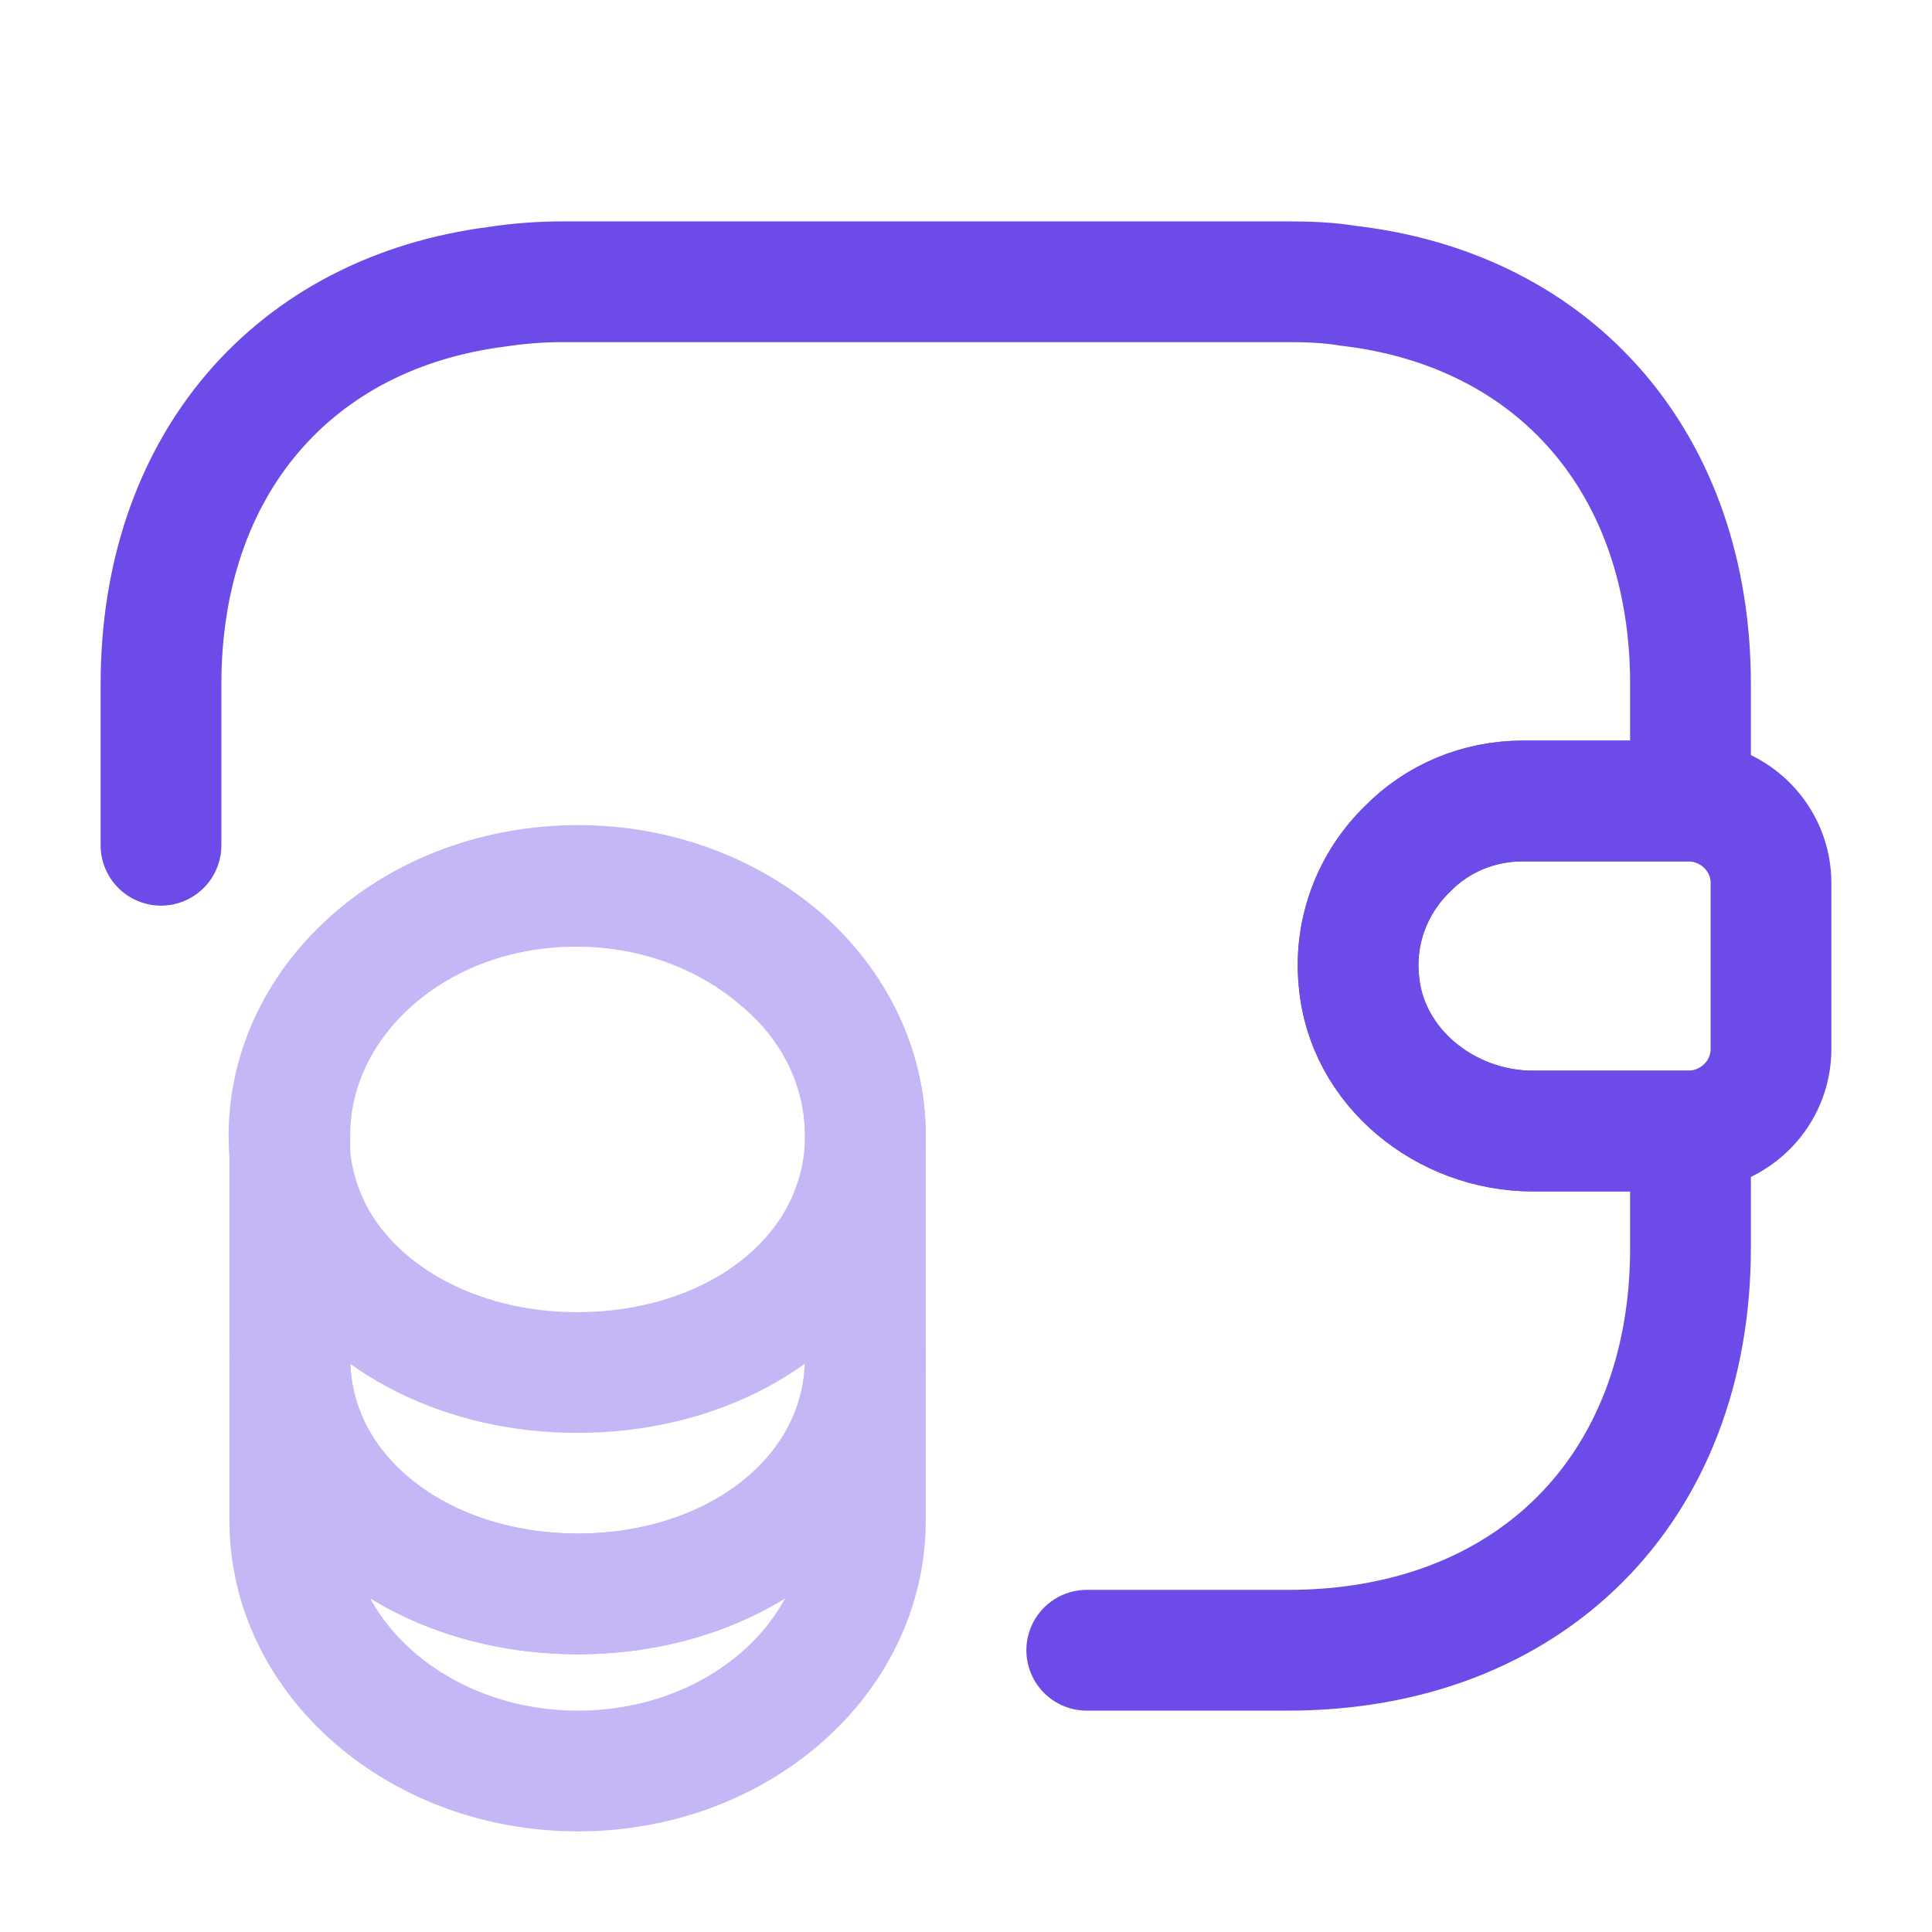
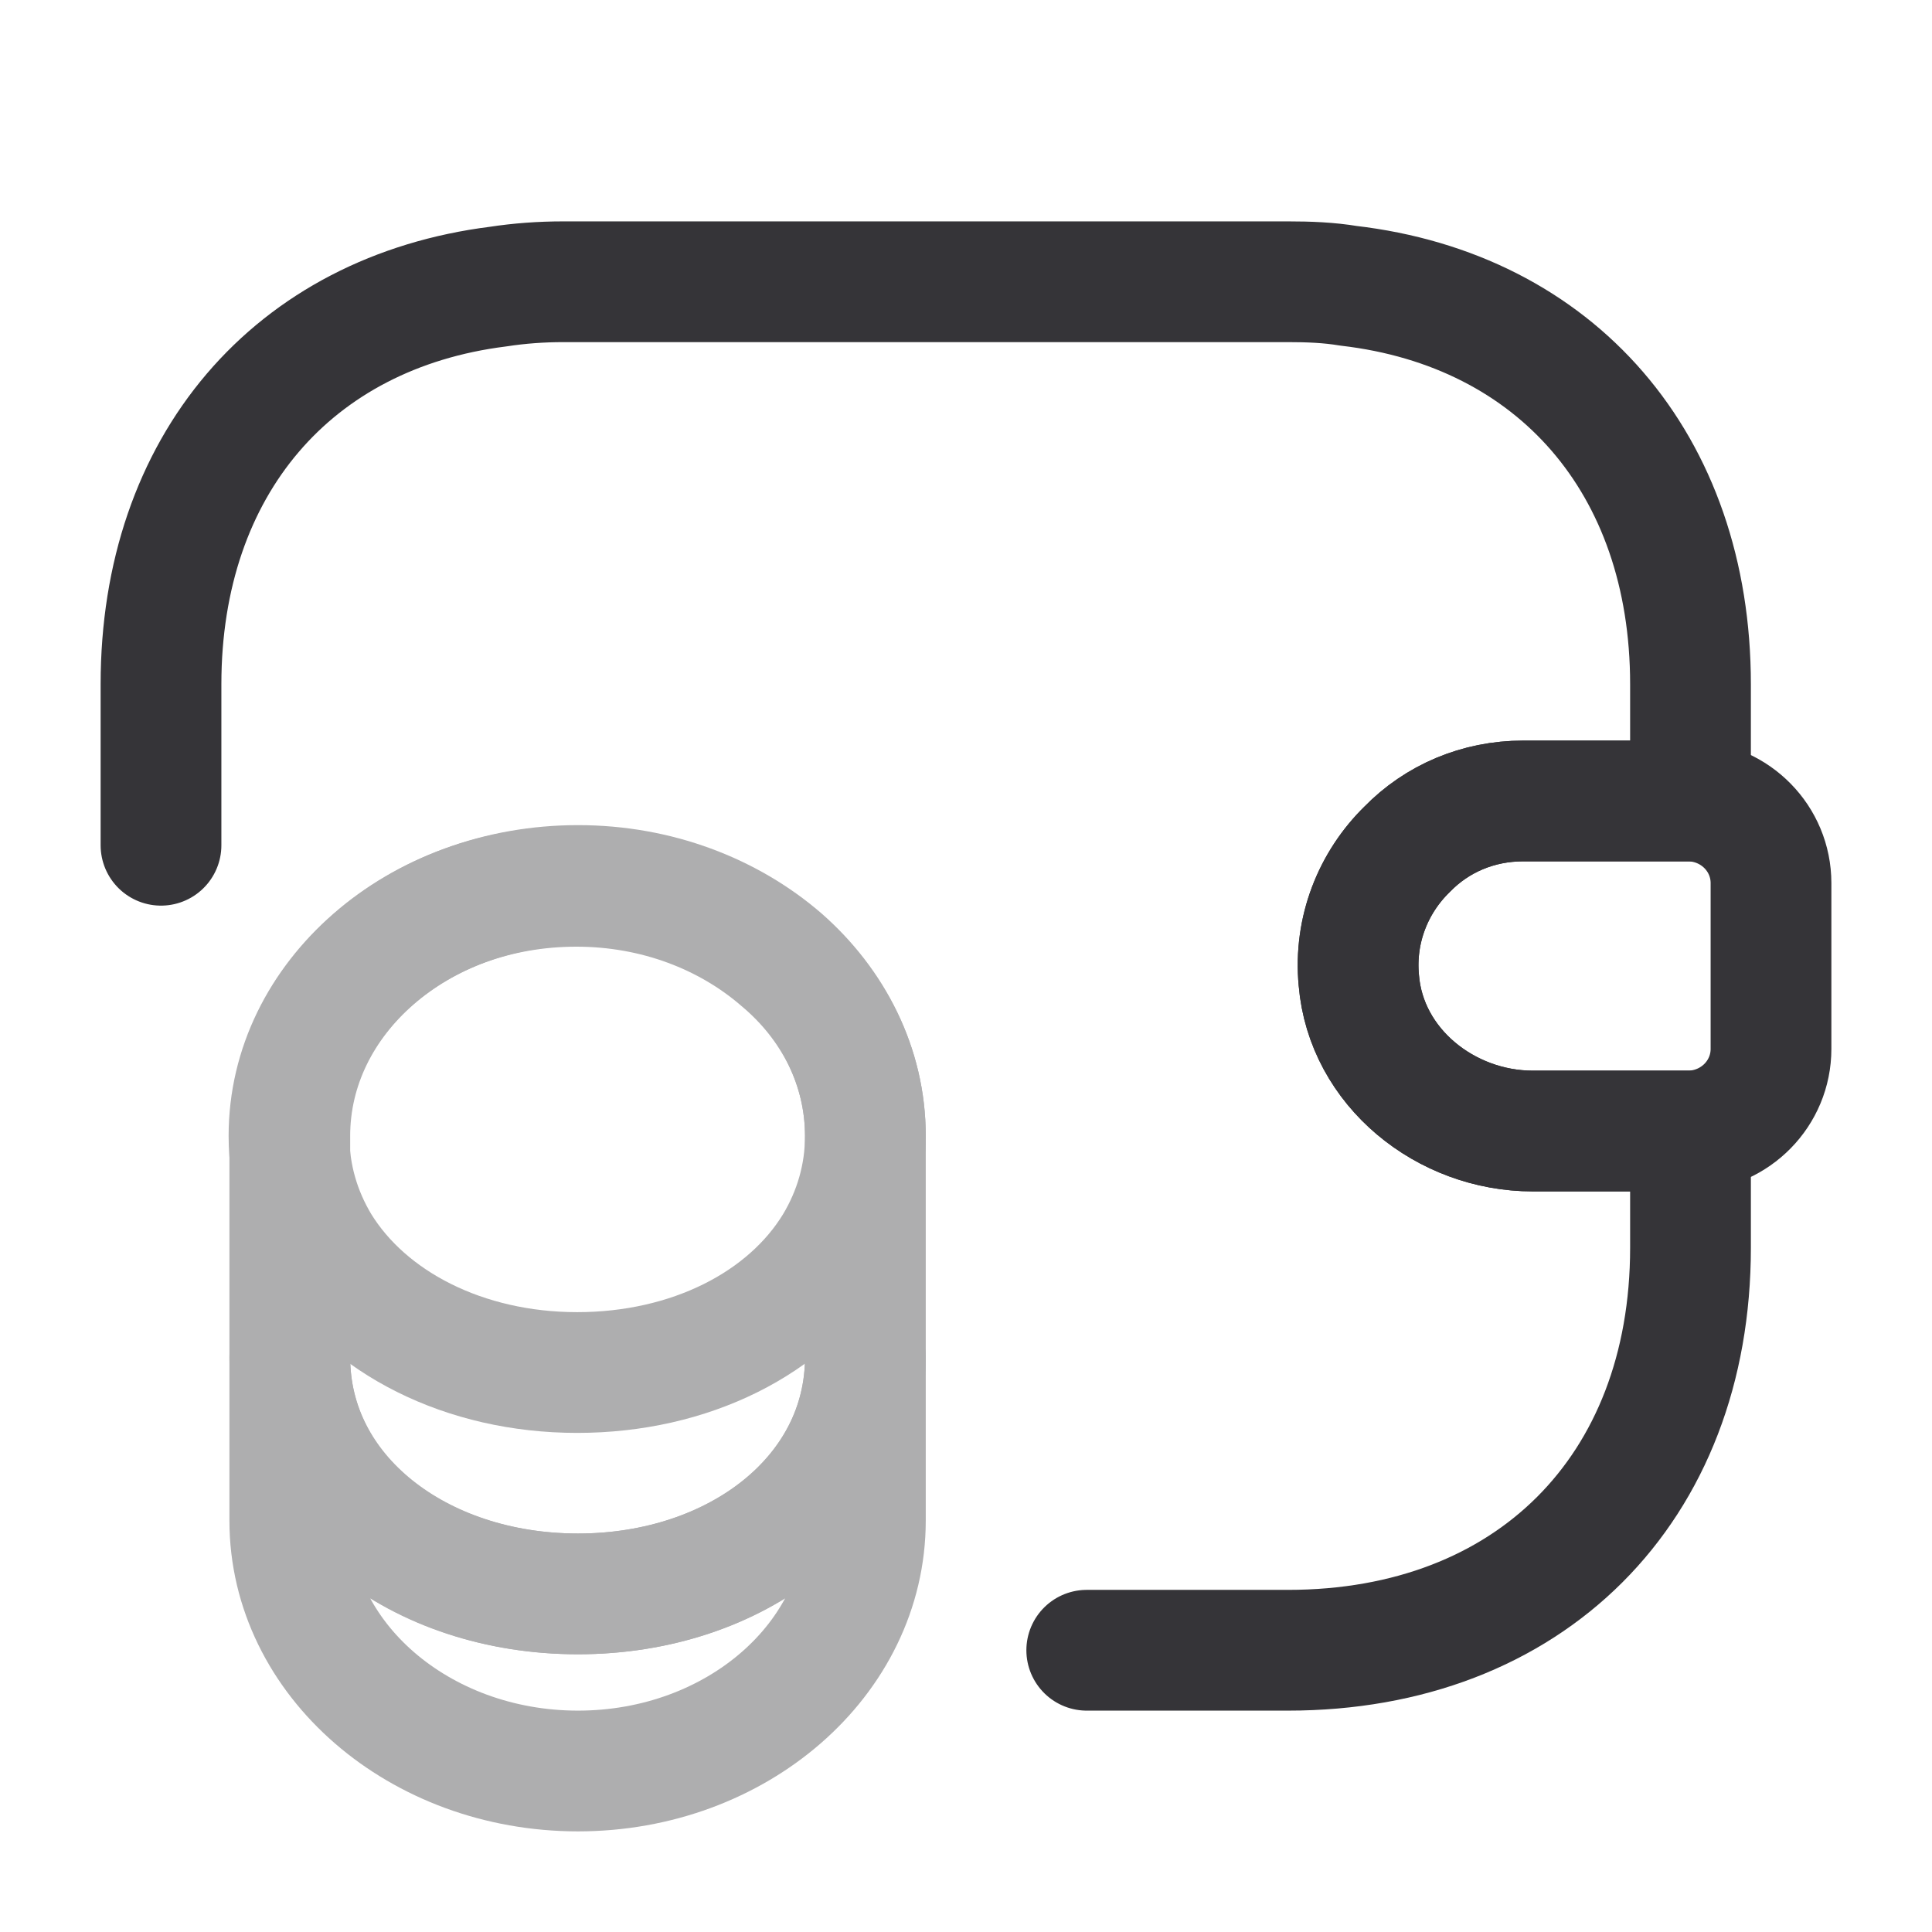
<svg xmlns="http://www.w3.org/2000/svg" viewBox="0 0 24 24" fill="none">
  <g id="SVGRepo_bgCarrier" stroke-width="0" />
  <g id="SVGRepo_tracerCarrier" stroke-linecap="round" stroke-linejoin="round" />
  <g id="SVGRepo_iconCarrier">
    <g opacity="0.4">
-       <path d="M10.75 16.86V18.89C10.75 20.61 9.15 22 7.18 22C5.21 22 3.6 20.61 3.6 18.89V16.86C3.6 18.58 5.2 19.8 7.18 19.8C9.15 19.8 10.75 18.57 10.75 16.86Z" stroke="#6d4be8" stroke-width="1.5" stroke-linecap="round" stroke-linejoin="round" />
-       <path d="M10.75 14.11C10.75 14.61 10.61 15.07 10.37 15.47C9.78 16.44 8.57 17.05 7.17 17.05C5.77 17.05 4.56 16.43 3.97 15.47C3.73 15.07 3.59 14.61 3.59 14.11C3.59 13.25 3.99 12.48 4.63 11.92C5.28 11.35 6.17 11.01 7.16 11.01C8.15 11.01 9.04 11.36 9.69 11.92C10.35 12.47 10.75 13.25 10.75 14.11Z" stroke="#6d4be8" stroke-width="1.5" stroke-linecap="round" stroke-linejoin="round" />
-       <path d="M10.75 14.11V16.86C10.75 18.58 9.15 19.8 7.18 19.8C5.21 19.8 3.6 18.57 3.6 16.86V14.11C3.6 12.39 5.2 11 7.18 11C8.17 11 9.06 11.35 9.71 11.91C10.35 12.47 10.75 13.25 10.75 14.11Z" stroke="#6d4be8" stroke-width="1.5" stroke-linecap="round" stroke-linejoin="round" />
+       <path d="M10.75 16.86V18.89C10.75 20.61 9.15 22 7.18 22C5.21 22 3.6 20.61 3.6 18.89V16.86C3.6 18.58 5.2 19.8 7.18 19.8C9.15 19.8 10.75 18.57 10.75 16.86Z" stroke="#353438" stroke-width="1.5" stroke-linecap="round" stroke-linejoin="round" />
+       <path d="M10.75 14.11C10.75 14.61 10.61 15.07 10.37 15.47C9.78 16.44 8.57 17.05 7.17 17.05C5.77 17.05 4.56 16.43 3.97 15.47C3.73 15.07 3.59 14.61 3.59 14.11C3.59 13.25 3.99 12.48 4.63 11.92C5.28 11.35 6.17 11.01 7.16 11.01C8.15 11.01 9.04 11.36 9.69 11.92C10.35 12.47 10.75 13.25 10.75 14.11Z" stroke="#353438" stroke-width="1.5" stroke-linecap="round" stroke-linejoin="round" />
+       <path d="M10.75 14.11V16.86C10.75 18.58 9.15 19.8 7.18 19.8C5.21 19.8 3.6 18.57 3.6 16.86V14.11C3.6 12.39 5.2 11 7.18 11C8.17 11 9.06 11.35 9.71 11.91C10.35 12.47 10.75 13.25 10.75 14.11Z" stroke="#353438" stroke-width="1.5" stroke-linecap="round" stroke-linejoin="round" />
    </g>
-     <path d="M22 10.97V13.03C22 13.58 21.56 14.03 21 14.05H19.04C17.96 14.05 16.97 13.26 16.88 12.18C16.82 11.55 17.06 10.96 17.48 10.55C17.85 10.17 18.36 9.95 18.92 9.95H21C21.56 9.97 22 10.42 22 10.97Z" stroke="#6d4be8" stroke-width="1.5" stroke-linecap="round" stroke-linejoin="round" />
-     <path d="M2 10.5V8.5C2 5.78 3.64 3.88 6.19 3.56C6.45 3.52 6.72 3.5 7 3.5H16C16.26 3.5 16.51 3.51 16.75 3.55C19.33 3.85 21 5.76 21 8.5V9.95H18.92C18.36 9.95 17.85 10.17 17.48 10.55C17.06 10.96 16.82 11.55 16.88 12.18C16.97 13.26 17.96 14.05 19.04 14.05H21V15.5C21 18.5 19 20.5 16 20.5H13.5" stroke="#6d4be8" stroke-width="1.5" stroke-linecap="round" stroke-linejoin="round" />
+     <path d="M22 10.97V13.03C22 13.58 21.56 14.03 21 14.05H19.04C17.96 14.05 16.97 13.26 16.88 12.18C16.82 11.55 17.06 10.96 17.48 10.55C17.85 10.17 18.36 9.95 18.92 9.95H21C21.56 9.97 22 10.42 22 10.97Z" stroke="#353438" stroke-width="1.5" stroke-linecap="round" stroke-linejoin="round" />
+     <path d="M2 10.5V8.5C2 5.78 3.64 3.88 6.19 3.56C6.45 3.52 6.72 3.5 7 3.5H16C16.26 3.5 16.51 3.51 16.75 3.55C19.33 3.85 21 5.76 21 8.5V9.95H18.92C18.36 9.95 17.85 10.17 17.48 10.55C17.06 10.96 16.82 11.55 16.88 12.18C16.97 13.26 17.96 14.05 19.04 14.05H21V15.5C21 18.5 19 20.5 16 20.5H13.5" stroke="#353438" stroke-width="1.5" stroke-linecap="round" stroke-linejoin="round" />
  </g>
</svg>
